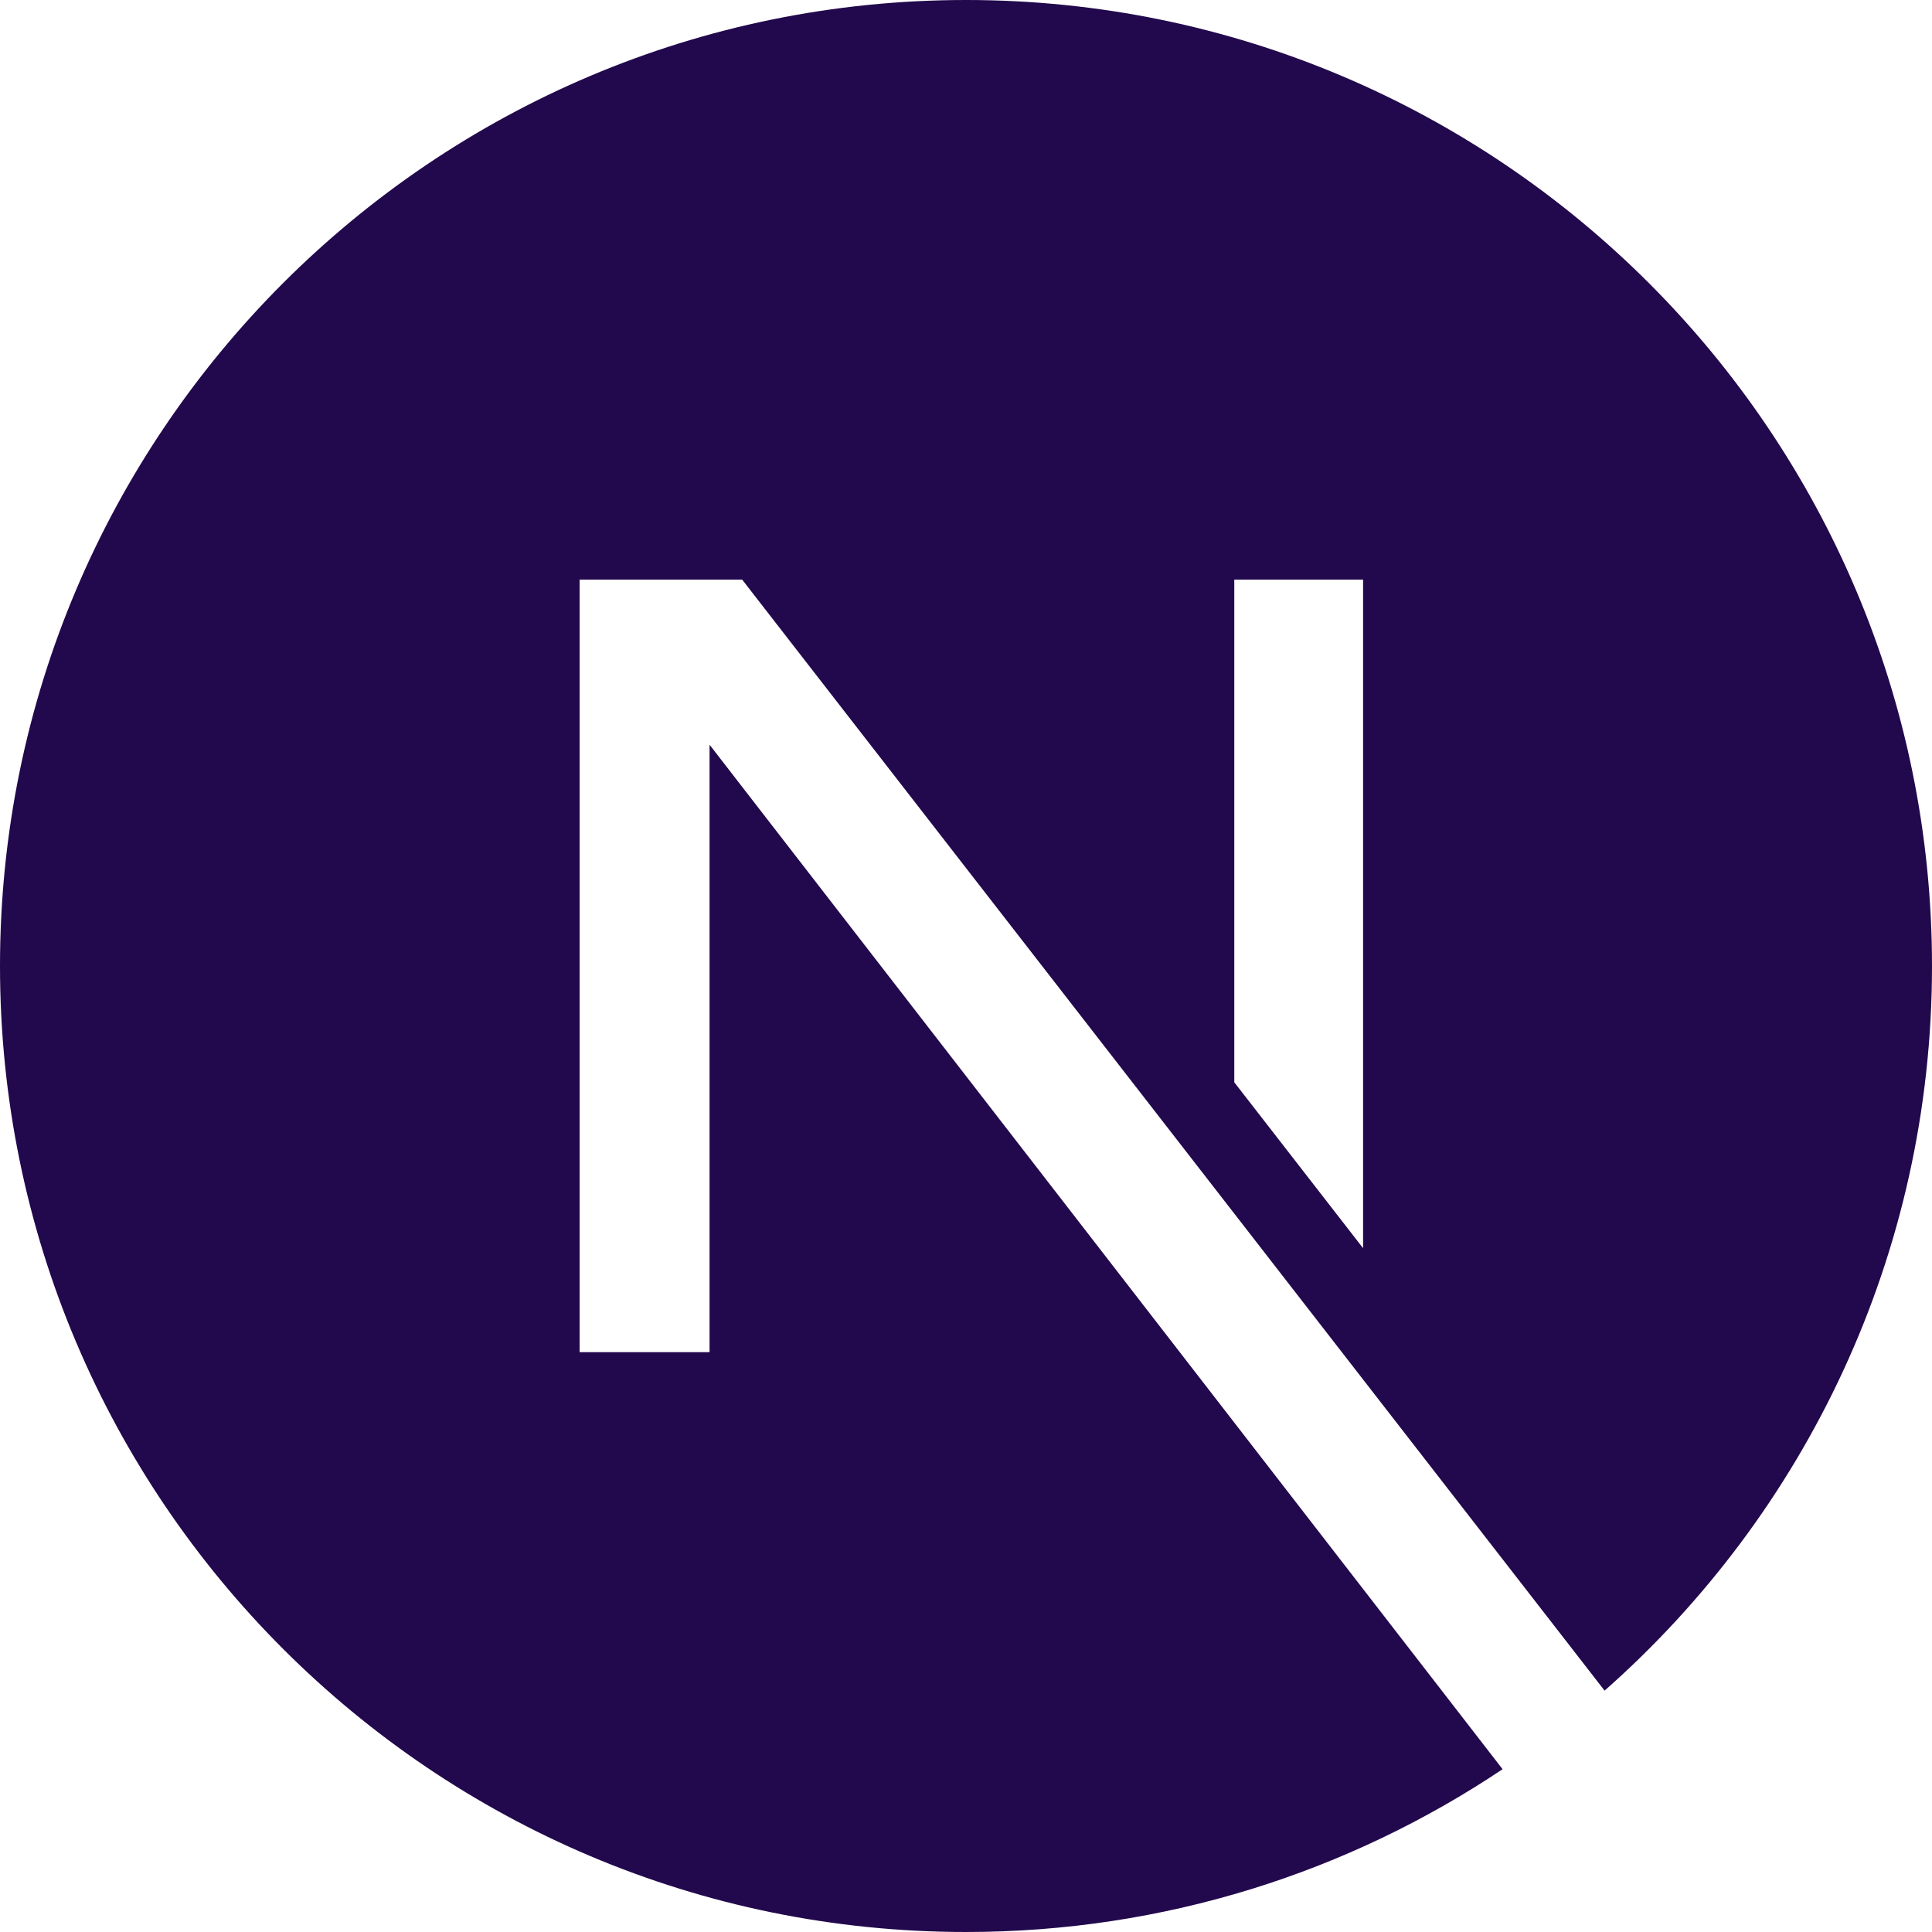
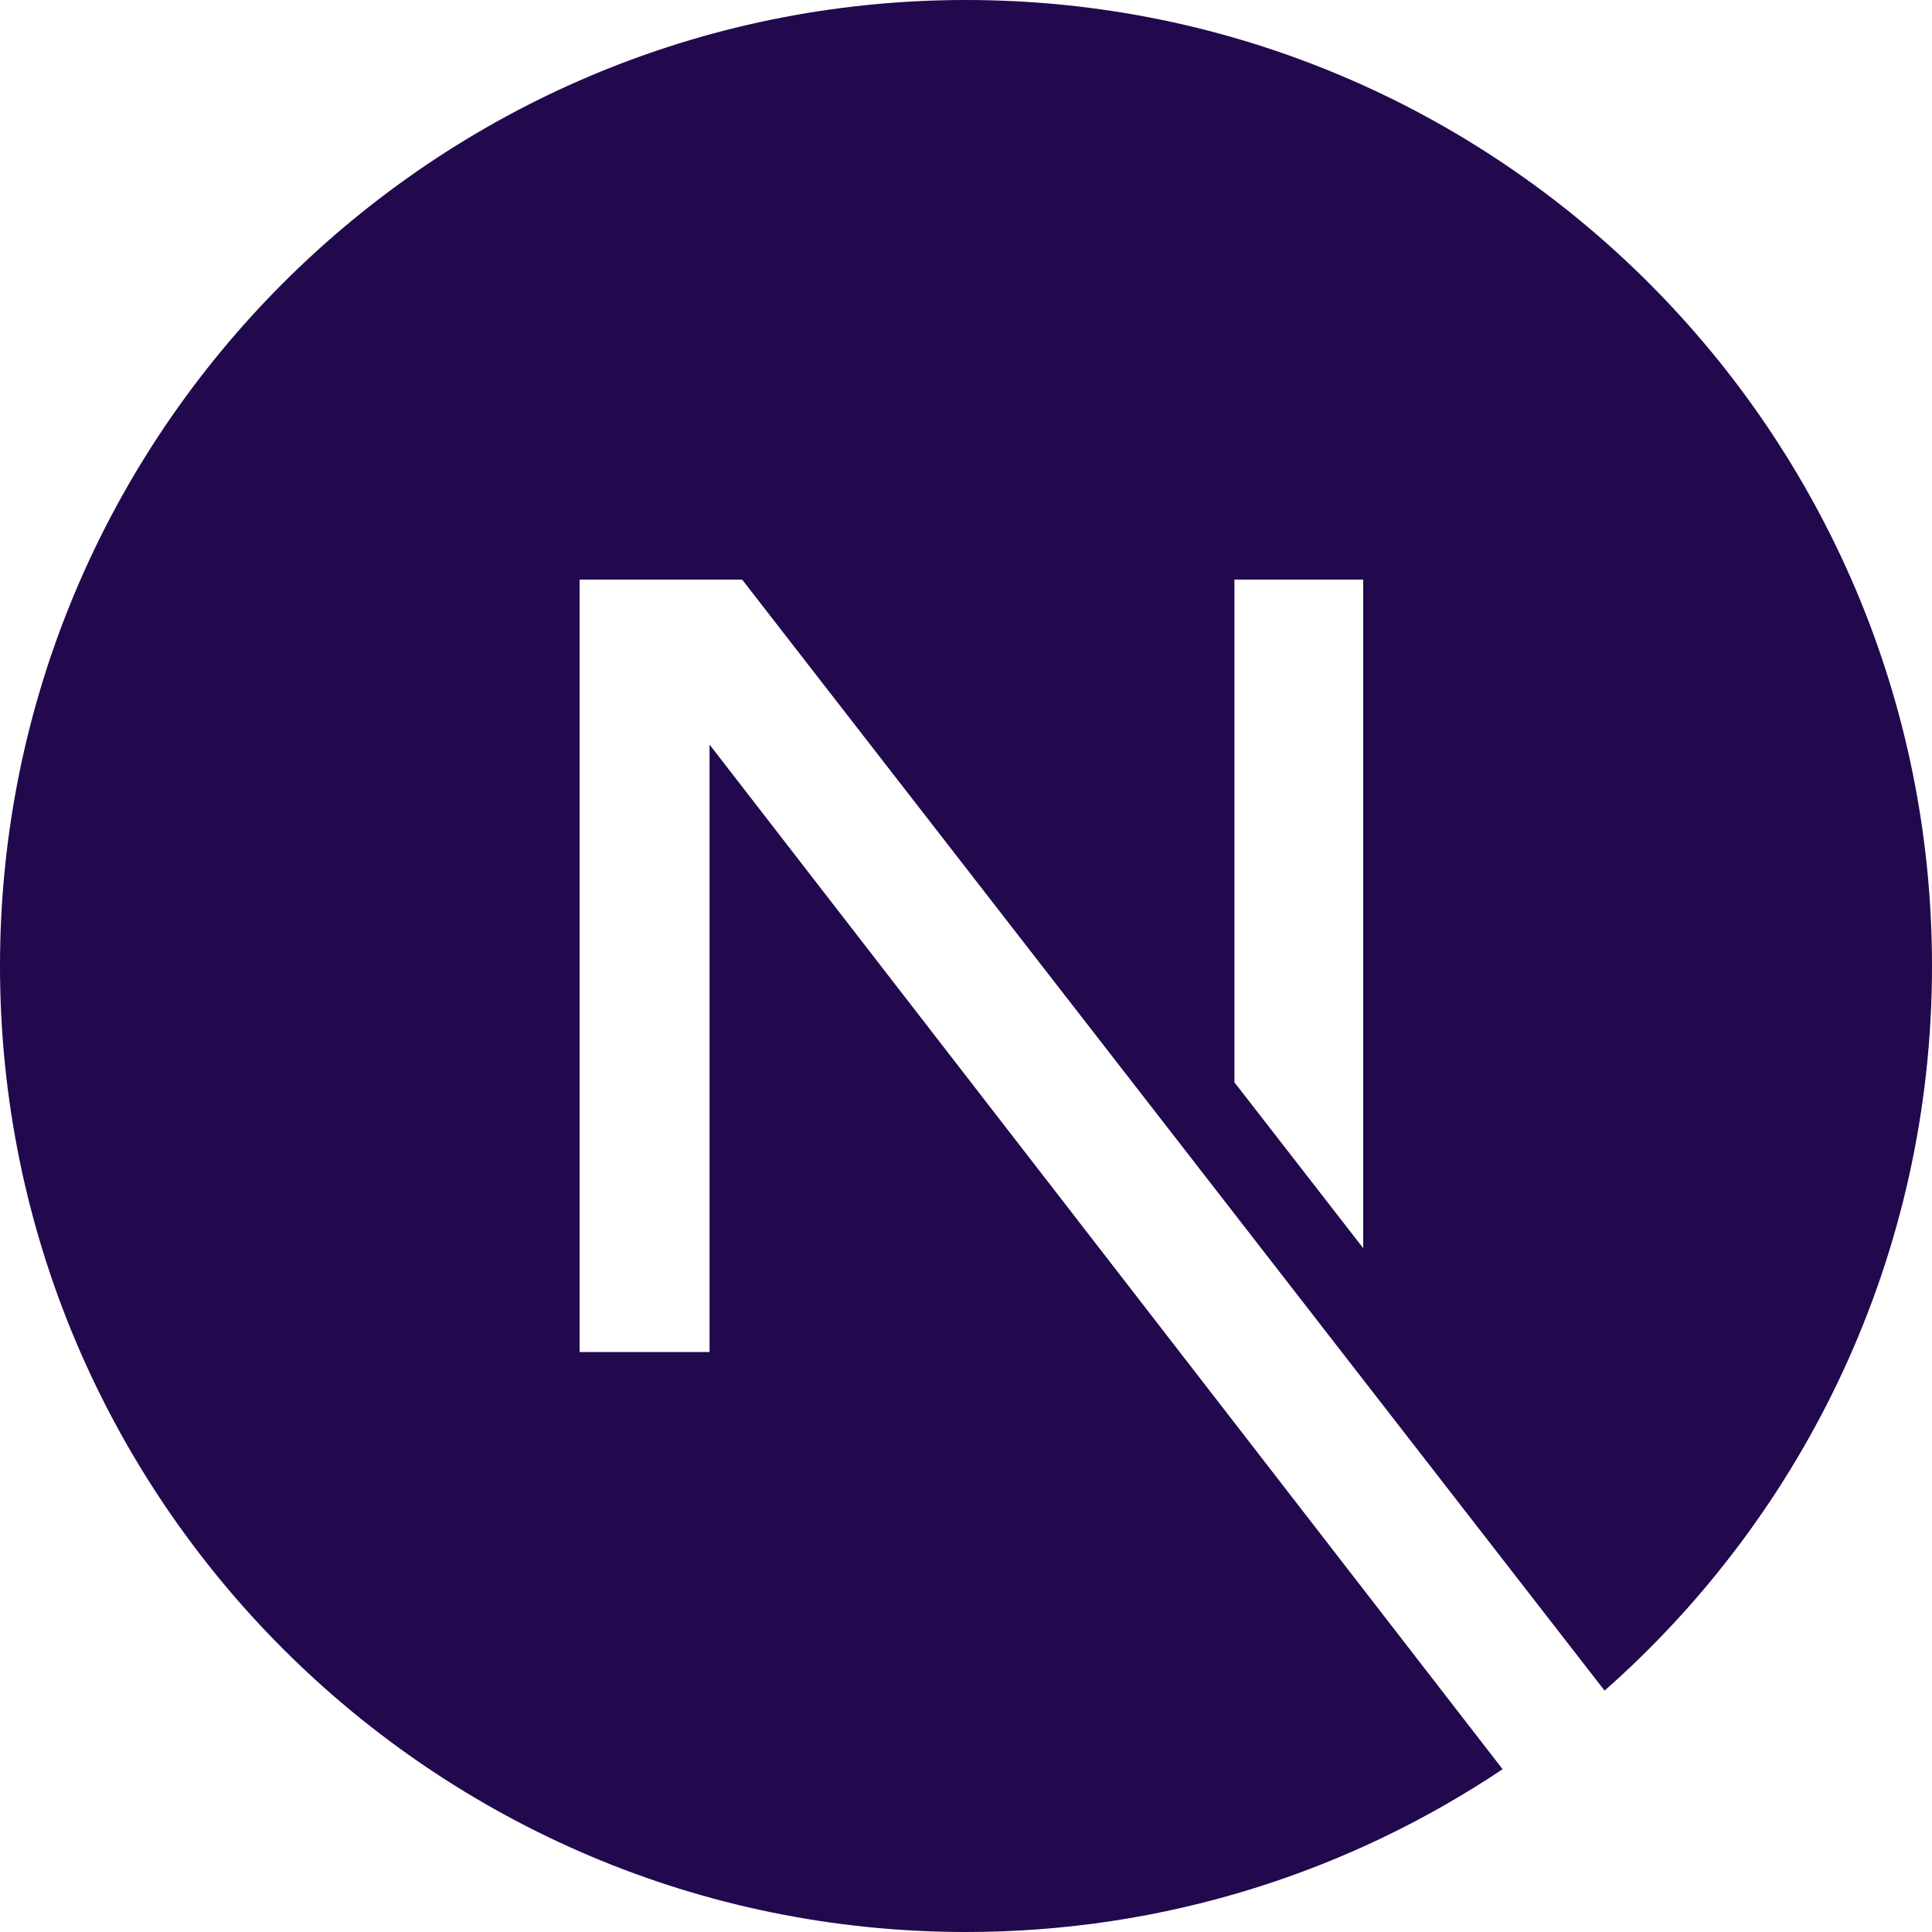
<svg xmlns="http://www.w3.org/2000/svg" viewBox="0 0 15 15">
-   <path d="M11.666 13.736C10.474 14.534 9.041 15 7.5 15C3.361 15 0 11.639 0 7.5C0 3.361 3.361 0 7.5 0C11.639 0 15 3.361 15 7.5C15 9.739 14.016 11.751 12.458 13.126L5.762 4.5H4.5V10.498H5.509V5.782L11.666 13.736ZM9.583 8.403L10.583 9.691V4.5H9.583V8.403Z" fill="#22084c" />
+   <path d="m11.666 13.736c-1.192.798-2.625 1.264-4.166 1.264-4.139 0-7.5-3.361-7.5-7.5 0-4.139 3.361-7.5 7.5-7.5 4.139 0 7.5 3.361 7.5 7.5 0 2.239-.984 4.251-2.542 5.626l-6.696-8.626h-1.262v5.997h1.009v-4.716zm-2.082-5.333 1 1.288v-5.191h-1z" fill="#22084c" />
</svg>
